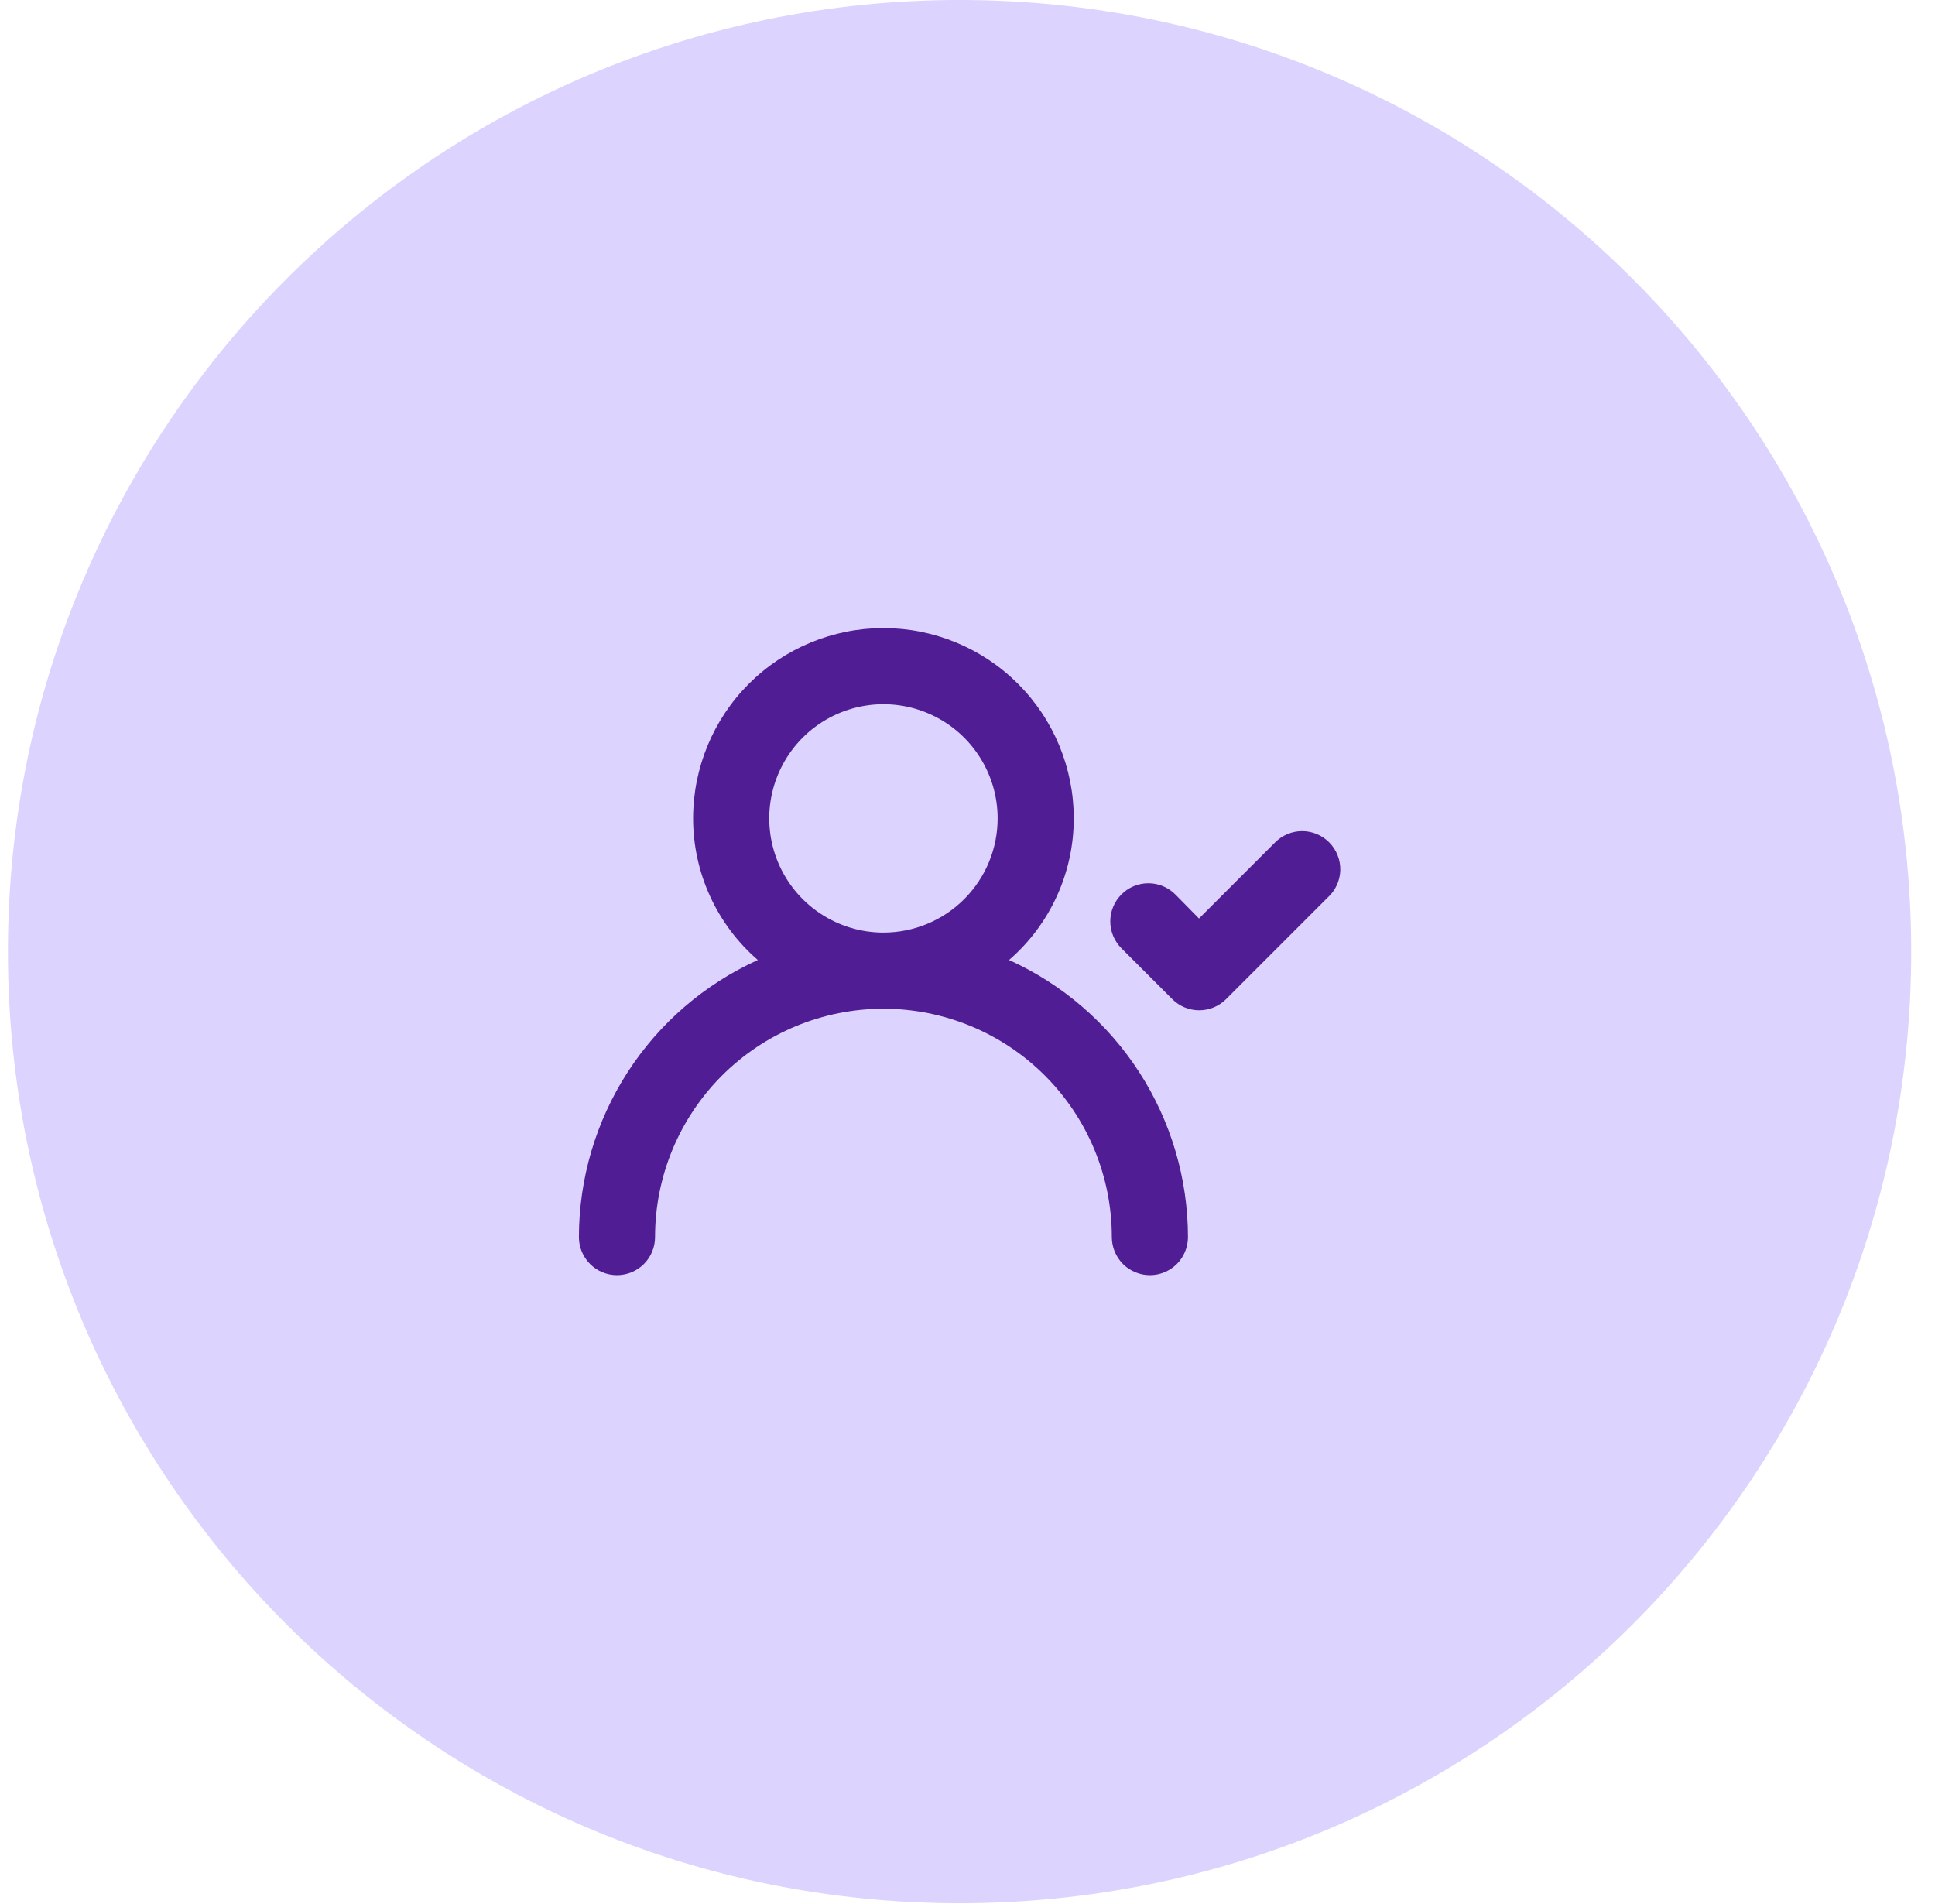
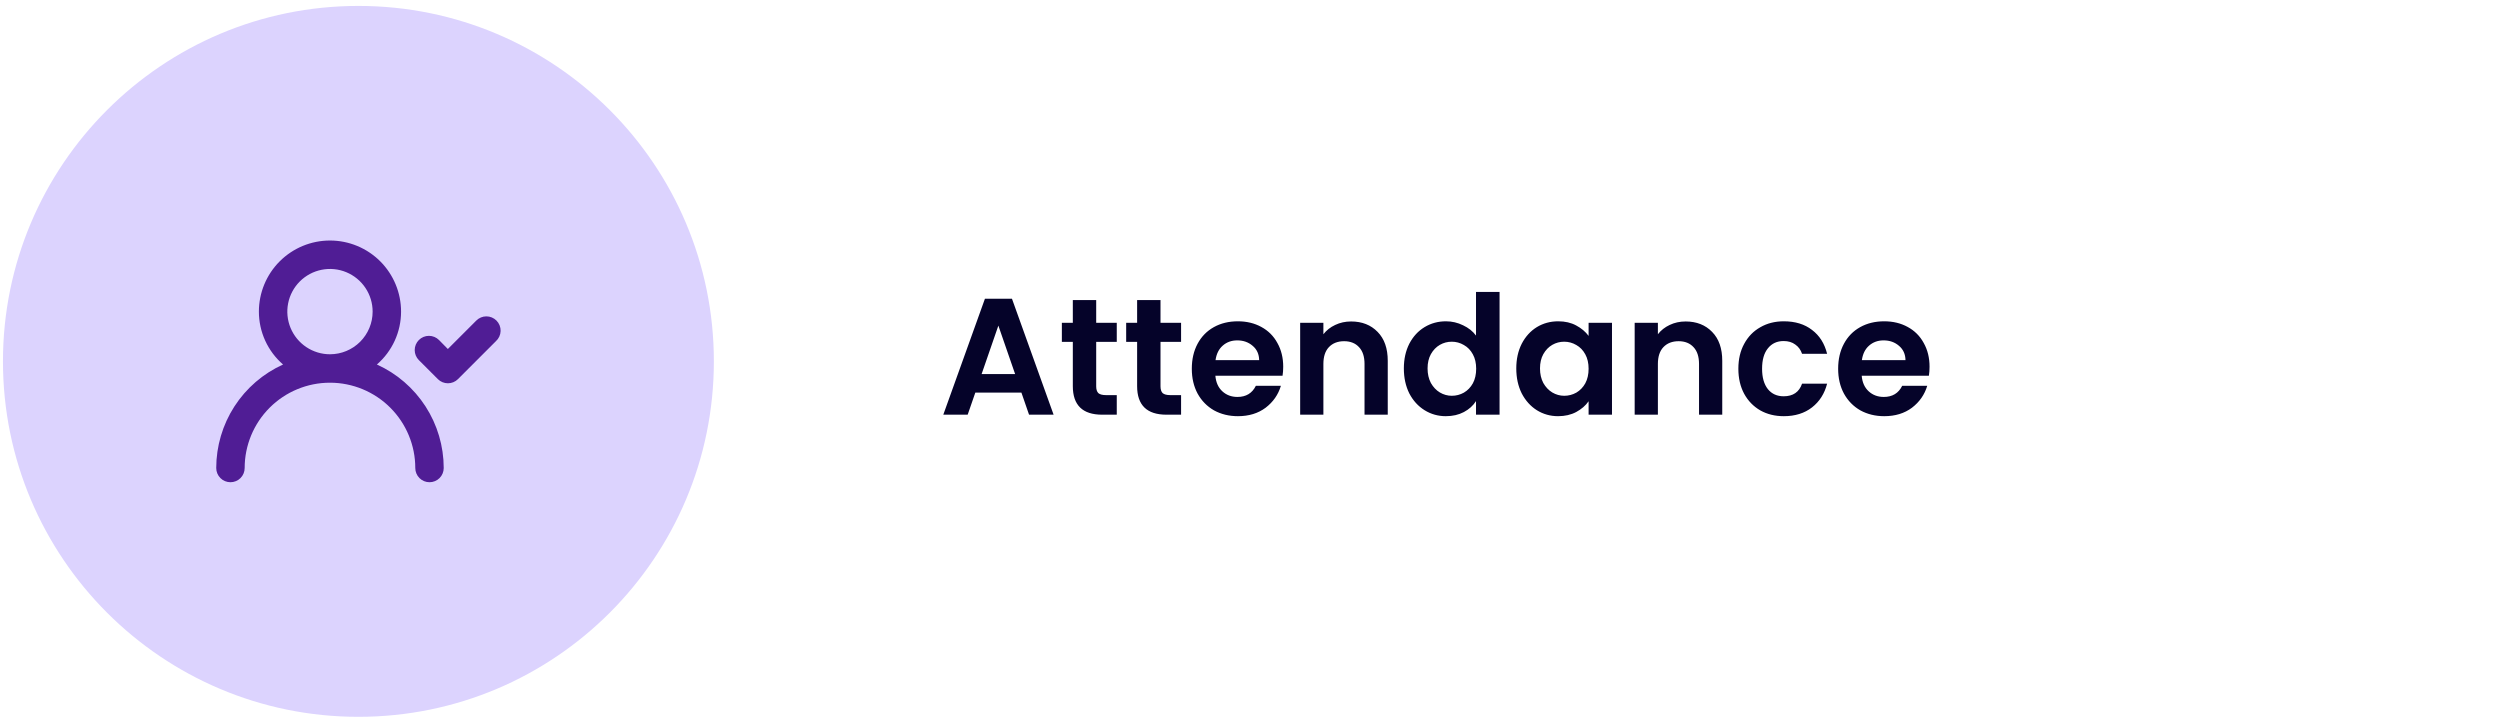
- <svg xmlns="http://www.w3.org/2000/svg" width="61" height="60" viewBox="0 0 61 60" fill="none">
-   <circle cx="30.25" cy="30" r="30" fill="#DCD3FE" />
-   <path d="M31.81 30.264C32.45 29.71 32.964 29.024 33.316 28.254C33.668 27.484 33.85 26.647 33.85 25.8C33.85 24.209 33.218 22.683 32.093 21.557C30.967 20.432 29.441 19.8 27.85 19.8C26.259 19.8 24.733 20.432 23.607 21.557C22.482 22.683 21.85 24.209 21.85 25.8C21.85 26.647 22.032 27.484 22.384 28.254C22.736 29.024 23.25 29.71 23.89 30.264C22.21 31.025 20.785 32.253 19.785 33.802C18.785 35.352 18.252 37.156 18.25 39C18.25 39.318 18.376 39.623 18.602 39.849C18.826 40.074 19.132 40.2 19.45 40.2C19.768 40.2 20.073 40.074 20.299 39.849C20.524 39.623 20.65 39.318 20.65 39C20.65 37.09 21.409 35.259 22.759 33.909C24.109 32.559 25.94 31.8 27.85 31.8C29.76 31.8 31.591 32.559 32.941 33.909C34.291 35.259 35.05 37.09 35.05 39C35.05 39.318 35.176 39.623 35.401 39.849C35.627 40.074 35.932 40.2 36.25 40.2C36.568 40.2 36.873 40.074 37.099 39.849C37.324 39.623 37.45 39.318 37.45 39C37.448 37.156 36.915 35.352 35.915 33.802C34.915 32.253 33.49 31.025 31.81 30.264ZM27.85 29.4C27.138 29.4 26.442 29.189 25.85 28.793C25.258 28.398 24.797 27.835 24.524 27.178C24.252 26.52 24.18 25.796 24.319 25.098C24.458 24.399 24.801 23.758 25.304 23.254C25.808 22.751 26.449 22.408 27.148 22.269C27.846 22.13 28.57 22.201 29.228 22.474C29.886 22.747 30.448 23.208 30.843 23.8C31.239 24.392 31.45 25.088 31.45 25.8C31.45 26.755 31.071 27.67 30.396 28.346C29.721 29.021 28.805 29.4 27.85 29.4ZM41.902 26.556C41.79 26.444 41.658 26.354 41.511 26.293C41.365 26.232 41.208 26.201 41.05 26.201C40.892 26.201 40.735 26.232 40.589 26.293C40.442 26.354 40.31 26.444 40.198 26.556L37.798 28.956L37.054 28.2C36.942 28.087 36.81 27.998 36.663 27.937C36.517 27.876 36.36 27.845 36.202 27.845C36.044 27.845 35.887 27.876 35.74 27.937C35.594 27.998 35.462 28.087 35.35 28.2C35.127 28.425 35.001 28.729 35.001 29.046C35.001 29.363 35.127 29.667 35.35 29.892L36.958 31.5C37.183 31.724 37.487 31.849 37.804 31.849C38.121 31.849 38.425 31.724 38.65 31.5L41.854 28.296C41.975 28.187 42.073 28.055 42.141 27.907C42.21 27.759 42.247 27.599 42.252 27.436C42.256 27.273 42.227 27.111 42.167 26.96C42.107 26.809 42.017 26.671 41.902 26.556Z" fill="#501D95" />
+ <svg xmlns="http://www.w3.org/2000/svg" width="211" height="61" viewBox="0 0 211 61" fill="none">
+   <circle cx="30.25" cy="30.5" r="30" fill="#DCD3FE" />
+   <path d="M31.81 30.764C32.45 30.21 32.964 29.524 33.316 28.754C33.668 27.984 33.85 27.147 33.85 26.3C33.85 24.709 33.218 23.183 32.093 22.057C30.967 20.932 29.441 20.3 27.85 20.3C26.259 20.3 24.733 20.932 23.607 22.057C22.482 23.183 21.85 24.709 21.85 26.3C21.85 27.147 22.032 27.984 22.384 28.754C22.736 29.524 23.25 30.21 23.89 30.764C22.21 31.525 20.785 32.753 19.785 34.302C18.785 35.852 18.252 37.656 18.25 39.5C18.25 39.818 18.376 40.123 18.602 40.349C18.826 40.574 19.132 40.7 19.45 40.7C19.768 40.7 20.073 40.574 20.299 40.349C20.524 40.123 20.65 39.818 20.65 39.5C20.65 37.59 21.409 35.759 22.759 34.409C24.109 33.059 25.94 32.3 27.85 32.3C29.76 32.3 31.591 33.059 32.941 34.409C34.291 35.759 35.05 37.59 35.05 39.5C35.05 39.818 35.176 40.123 35.401 40.349C35.627 40.574 35.932 40.7 36.25 40.7C36.568 40.7 36.873 40.574 37.099 40.349C37.324 40.123 37.45 39.818 37.45 39.5C37.448 37.656 36.915 35.852 35.915 34.302C34.915 32.753 33.49 31.525 31.81 30.764ZM27.85 29.9C27.138 29.9 26.442 29.689 25.85 29.293C25.258 28.898 24.797 28.335 24.524 27.678C24.252 27.02 24.18 26.296 24.319 25.598C24.458 24.899 24.801 24.258 25.304 23.754C25.808 23.251 26.449 22.908 27.148 22.769C27.846 22.63 28.57 22.701 29.228 22.974C29.886 23.247 30.448 23.708 30.843 24.3C31.239 24.892 31.45 25.588 31.45 26.3C31.45 27.255 31.071 28.17 30.396 28.846C29.721 29.521 28.805 29.9 27.85 29.9ZM41.902 27.056C41.79 26.944 41.658 26.854 41.511 26.793C41.365 26.732 41.208 26.701 41.05 26.701C40.892 26.701 40.735 26.732 40.589 26.793C40.442 26.854 40.31 26.944 40.198 27.056L37.798 29.456L37.054 28.7C36.942 28.587 36.81 28.498 36.663 28.437C36.517 28.376 36.36 28.345 36.202 28.345C36.044 28.345 35.887 28.376 35.74 28.437C35.594 28.498 35.462 28.587 35.35 28.7C35.127 28.925 35.001 29.229 35.001 29.546C35.001 29.863 35.127 30.167 35.35 30.392L36.958 32C37.183 32.224 37.487 32.349 37.804 32.349C38.121 32.349 38.425 32.224 38.65 32L41.854 28.796C41.975 28.687 42.073 28.555 42.141 28.407C42.21 28.259 42.247 28.099 42.252 27.936C42.256 27.773 42.227 27.611 42.167 27.46C42.107 27.309 42.017 27.171 41.902 27.056Z" fill="#501D95" />
+   <path d="M86.208 33.138H82.316L81.672 35H79.614L83.128 25.214H85.41L88.924 35H86.852L86.208 33.138ZM85.676 31.57L84.262 27.482L82.848 31.57H85.676ZM92.519 28.854V32.606C92.519 32.867 92.58 33.059 92.701 33.18C92.832 33.292 93.047 33.348 93.346 33.348H94.255V35H93.023C91.371 35 90.546 34.197 90.546 32.592V28.854H89.621V27.244H90.546V25.326H92.519V27.244H94.255V28.854H92.519ZM97.947 28.854V32.606C97.947 32.867 98.008 33.059 98.129 33.18C98.26 33.292 98.475 33.348 98.773 33.348H99.683V35H98.451C96.799 35 95.973 34.197 95.973 32.592V28.854H95.049V27.244H95.973V25.326H97.947V27.244H99.683V28.854H97.947ZM108.303 30.954C108.303 31.234 108.284 31.486 108.247 31.71H102.577C102.624 32.27 102.82 32.709 103.165 33.026C103.51 33.343 103.935 33.502 104.439 33.502C105.167 33.502 105.685 33.189 105.993 32.564H108.107C107.883 33.311 107.454 33.927 106.819 34.412C106.184 34.888 105.405 35.126 104.481 35.126C103.734 35.126 103.062 34.963 102.465 34.636C101.877 34.3 101.415 33.829 101.079 33.222C100.752 32.615 100.589 31.915 100.589 31.122C100.589 30.319 100.752 29.615 101.079 29.008C101.406 28.401 101.863 27.935 102.451 27.608C103.039 27.281 103.716 27.118 104.481 27.118C105.218 27.118 105.876 27.277 106.455 27.594C107.043 27.911 107.496 28.364 107.813 28.952C108.14 29.531 108.303 30.198 108.303 30.954ZM106.273 30.394C106.264 29.89 106.082 29.489 105.727 29.19C105.372 28.882 104.938 28.728 104.425 28.728C103.94 28.728 103.529 28.877 103.193 29.176C102.866 29.465 102.666 29.871 102.591 30.394H106.273ZM114.032 27.132C114.956 27.132 115.702 27.426 116.272 28.014C116.841 28.593 117.126 29.405 117.126 30.45V35H115.166V30.716C115.166 30.1 115.012 29.629 114.704 29.302C114.396 28.966 113.976 28.798 113.444 28.798C112.902 28.798 112.473 28.966 112.156 29.302C111.848 29.629 111.694 30.1 111.694 30.716V35H109.734V27.244H111.694V28.21C111.955 27.874 112.286 27.613 112.688 27.426C113.098 27.23 113.546 27.132 114.032 27.132ZM118.485 31.094C118.485 30.31 118.639 29.615 118.947 29.008C119.265 28.401 119.694 27.935 120.235 27.608C120.777 27.281 121.379 27.118 122.041 27.118C122.545 27.118 123.026 27.23 123.483 27.454C123.941 27.669 124.305 27.958 124.575 28.322V24.64H126.563V35H124.575V33.852C124.333 34.235 123.992 34.543 123.553 34.776C123.115 35.009 122.606 35.126 122.027 35.126C121.374 35.126 120.777 34.958 120.235 34.622C119.694 34.286 119.265 33.815 118.947 33.208C118.639 32.592 118.485 31.887 118.485 31.094ZM124.589 31.122C124.589 30.646 124.496 30.24 124.309 29.904C124.123 29.559 123.871 29.297 123.553 29.12C123.236 28.933 122.895 28.84 122.531 28.84C122.167 28.84 121.831 28.929 121.523 29.106C121.215 29.283 120.963 29.545 120.767 29.89C120.581 30.226 120.487 30.627 120.487 31.094C120.487 31.561 120.581 31.971 120.767 32.326C120.963 32.671 121.215 32.937 121.523 33.124C121.841 33.311 122.177 33.404 122.531 33.404C122.895 33.404 123.236 33.315 123.553 33.138C123.871 32.951 124.123 32.69 124.309 32.354C124.496 32.009 124.589 31.598 124.589 31.122ZM127.974 31.094C127.974 30.31 128.128 29.615 128.436 29.008C128.753 28.401 129.178 27.935 129.71 27.608C130.251 27.281 130.853 27.118 131.516 27.118C132.094 27.118 132.598 27.235 133.028 27.468C133.466 27.701 133.816 27.995 134.078 28.35V27.244H136.052V35H134.078V33.866C133.826 34.23 133.476 34.533 133.028 34.776C132.589 35.009 132.08 35.126 131.502 35.126C130.848 35.126 130.251 34.958 129.71 34.622C129.178 34.286 128.753 33.815 128.436 33.208C128.128 32.592 127.974 31.887 127.974 31.094ZM134.078 31.122C134.078 30.646 133.984 30.24 133.798 29.904C133.611 29.559 133.359 29.297 133.042 29.12C132.724 28.933 132.384 28.84 132.02 28.84C131.656 28.84 131.32 28.929 131.012 29.106C130.704 29.283 130.452 29.545 130.256 29.89C130.069 30.226 129.976 30.627 129.976 31.094C129.976 31.561 130.069 31.971 130.256 32.326C130.452 32.671 130.704 32.937 131.012 33.124C131.329 33.311 131.665 33.404 132.02 33.404C132.384 33.404 132.724 33.315 133.042 33.138C133.359 32.951 133.611 32.69 133.798 32.354C133.984 32.009 134.078 31.598 134.078 31.122ZM142.264 27.132C143.188 27.132 143.935 27.426 144.504 28.014C145.073 28.593 145.358 29.405 145.358 30.45V35H143.398V30.716C143.398 30.1 143.244 29.629 142.936 29.302C142.628 28.966 142.208 28.798 141.676 28.798C141.135 28.798 140.705 28.966 140.388 29.302C140.08 29.629 139.926 30.1 139.926 30.716V35H137.966V27.244H139.926V28.21C140.187 27.874 140.519 27.613 140.92 27.426C141.331 27.23 141.779 27.132 142.264 27.132ZM146.718 31.122C146.718 30.319 146.881 29.619 147.208 29.022C147.535 28.415 147.987 27.949 148.566 27.622C149.145 27.286 149.807 27.118 150.554 27.118C151.515 27.118 152.309 27.361 152.934 27.846C153.569 28.322 153.993 28.994 154.208 29.862H152.094C151.982 29.526 151.791 29.265 151.52 29.078C151.259 28.882 150.932 28.784 150.54 28.784C149.98 28.784 149.537 28.989 149.21 29.4C148.883 29.801 148.72 30.375 148.72 31.122C148.72 31.859 148.883 32.433 149.21 32.844C149.537 33.245 149.98 33.446 150.54 33.446C151.333 33.446 151.851 33.091 152.094 32.382H154.208C153.993 33.222 153.569 33.889 152.934 34.384C152.299 34.879 151.506 35.126 150.554 35.126C149.807 35.126 149.145 34.963 148.566 34.636C147.987 34.3 147.535 33.833 147.208 33.236C146.881 32.629 146.718 31.925 146.718 31.122ZM162.854 30.954C162.854 31.234 162.835 31.486 162.798 31.71H157.128C157.174 32.27 157.37 32.709 157.716 33.026C158.061 33.343 158.486 33.502 158.99 33.502C159.718 33.502 160.236 33.189 160.544 32.564H162.658C162.434 33.311 162.004 33.927 161.37 34.412C160.735 34.888 159.956 35.126 159.032 35.126C158.285 35.126 157.613 34.963 157.016 34.636C156.428 34.3 155.966 33.829 155.63 33.222C155.303 32.615 155.14 31.915 155.14 31.122C155.14 30.319 155.303 29.615 155.63 29.008C155.956 28.401 156.414 27.935 157.002 27.608C157.59 27.281 158.266 27.118 159.032 27.118C159.769 27.118 160.427 27.277 161.006 27.594C161.594 27.911 162.046 28.364 162.364 28.952C162.69 29.531 162.854 30.198 162.854 30.954ZM160.824 30.394C160.814 29.89 160.632 29.489 160.278 29.19C159.923 28.882 159.489 28.728 158.976 28.728C158.49 28.728 158.08 28.877 157.744 29.176C157.417 29.465 157.216 29.871 157.142 30.394H160.824Z" fill="#050329" />
</svg>
